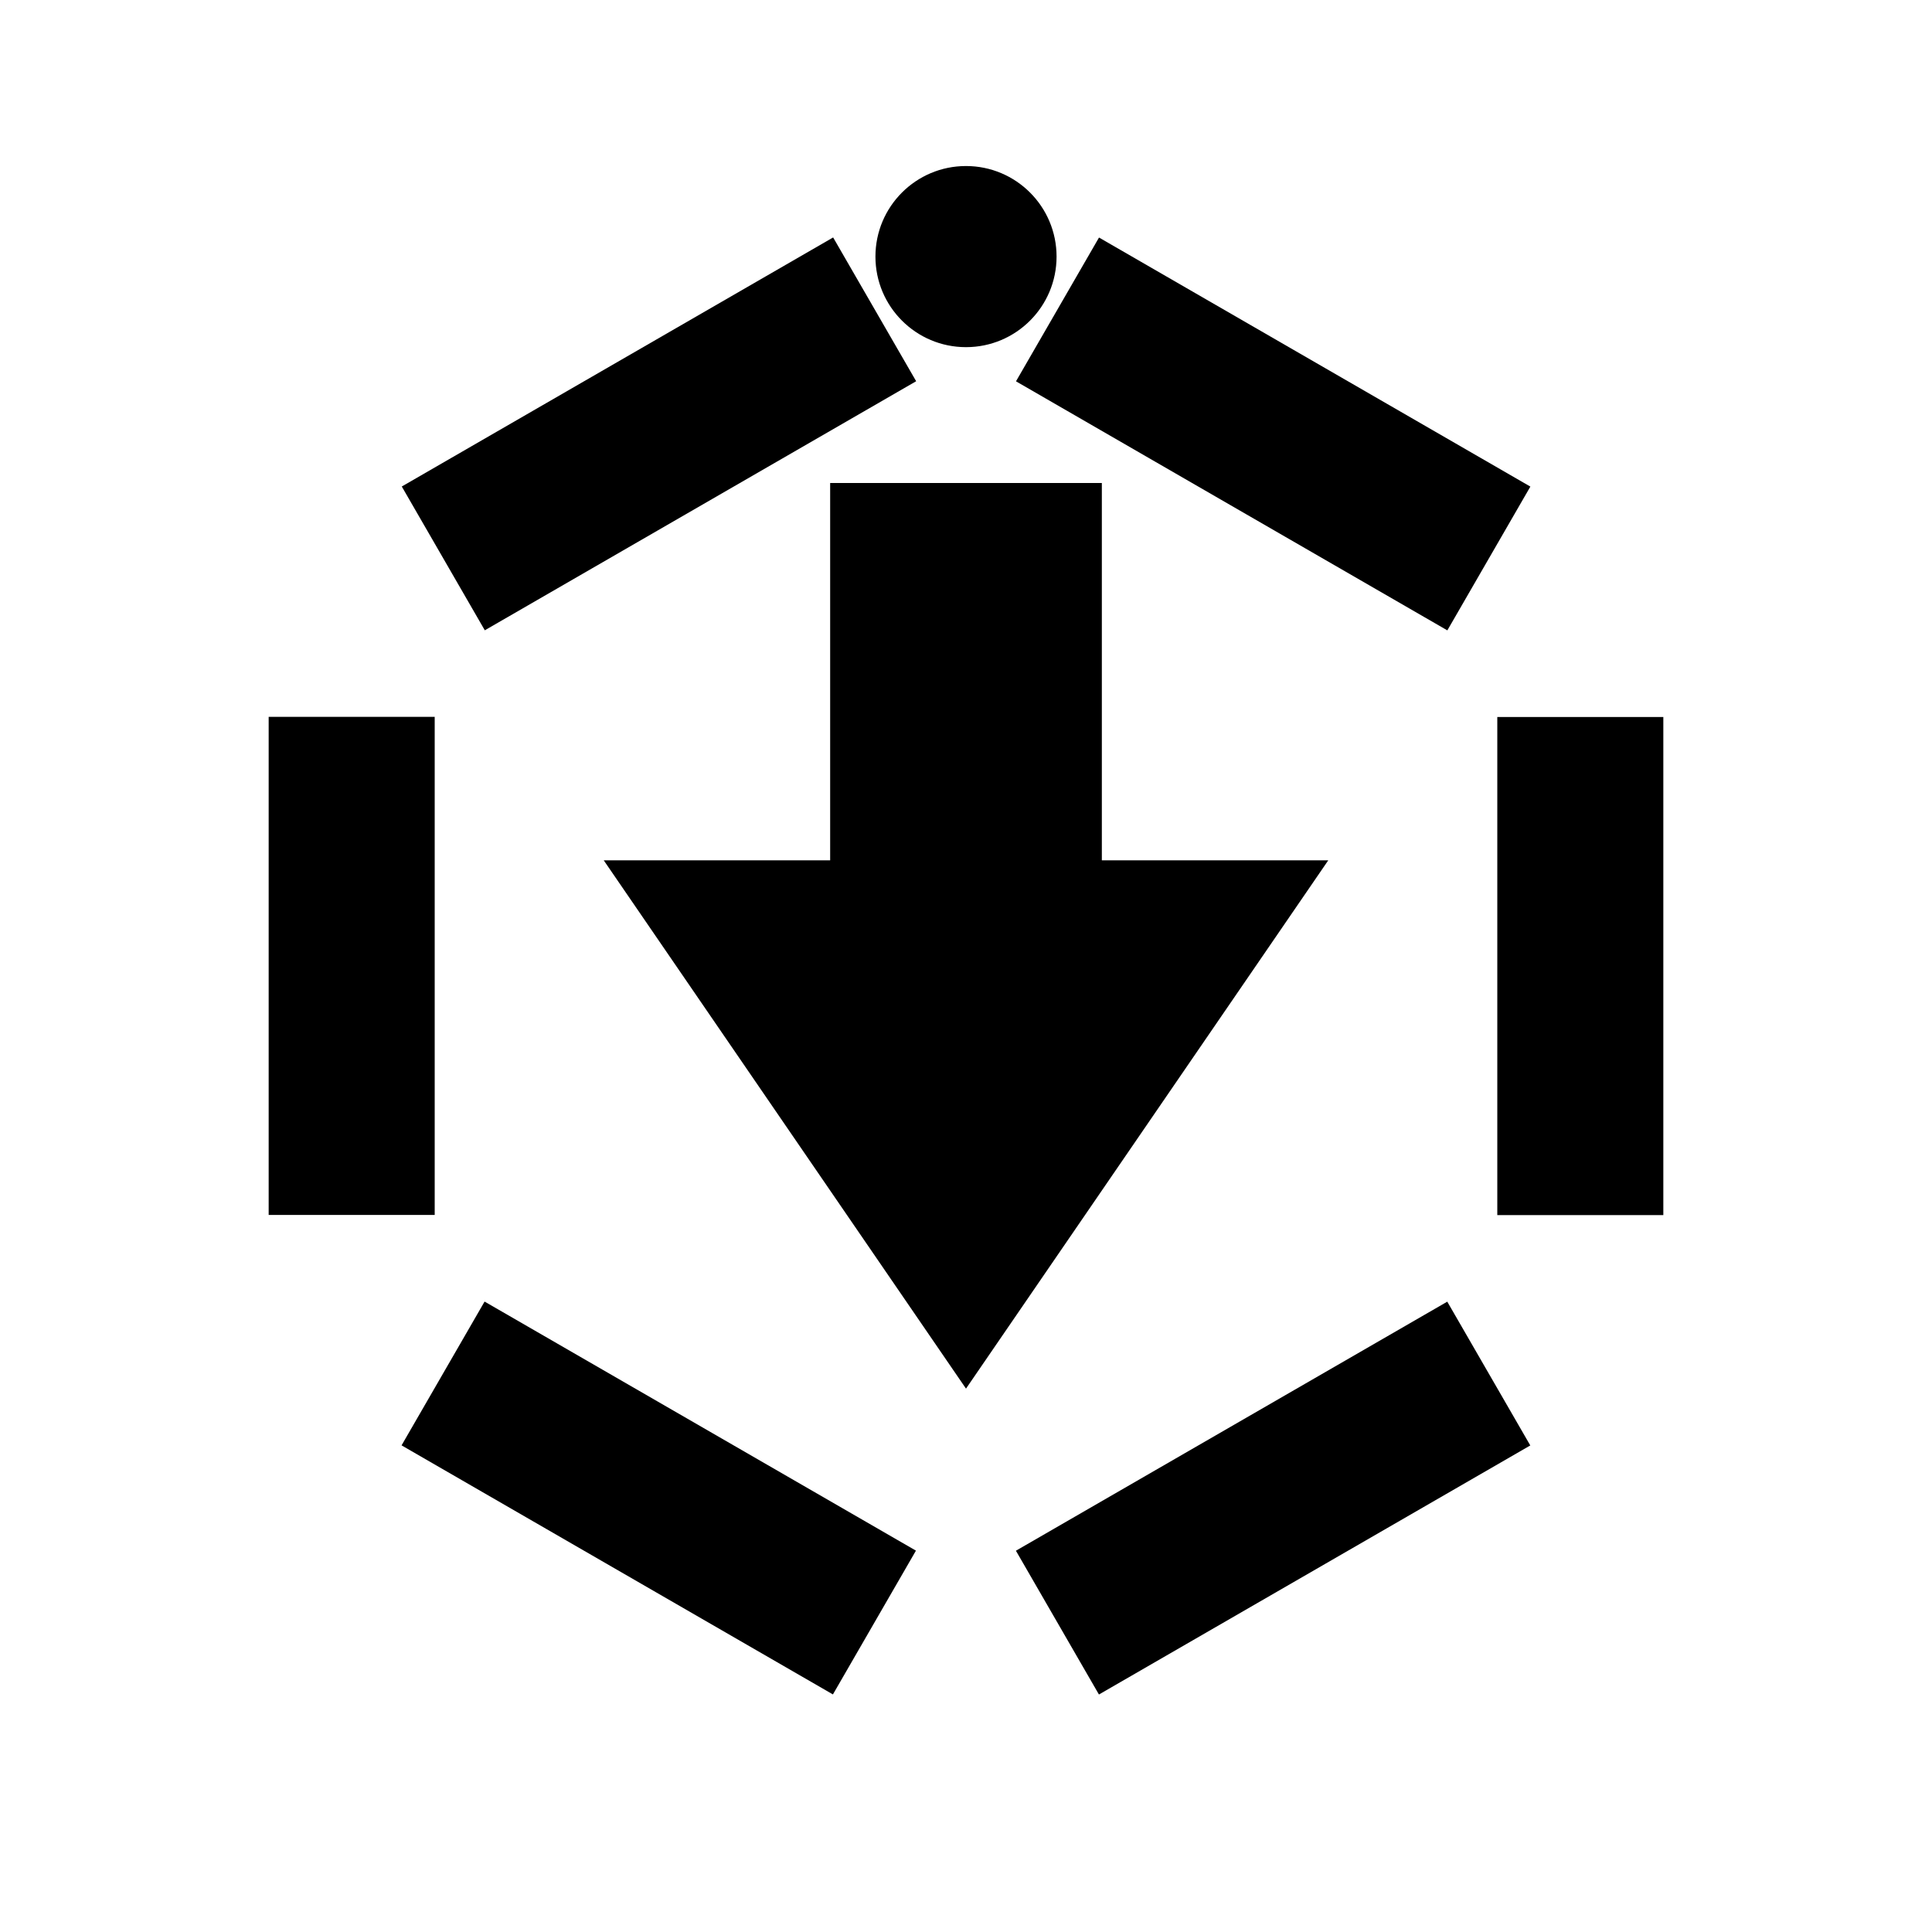
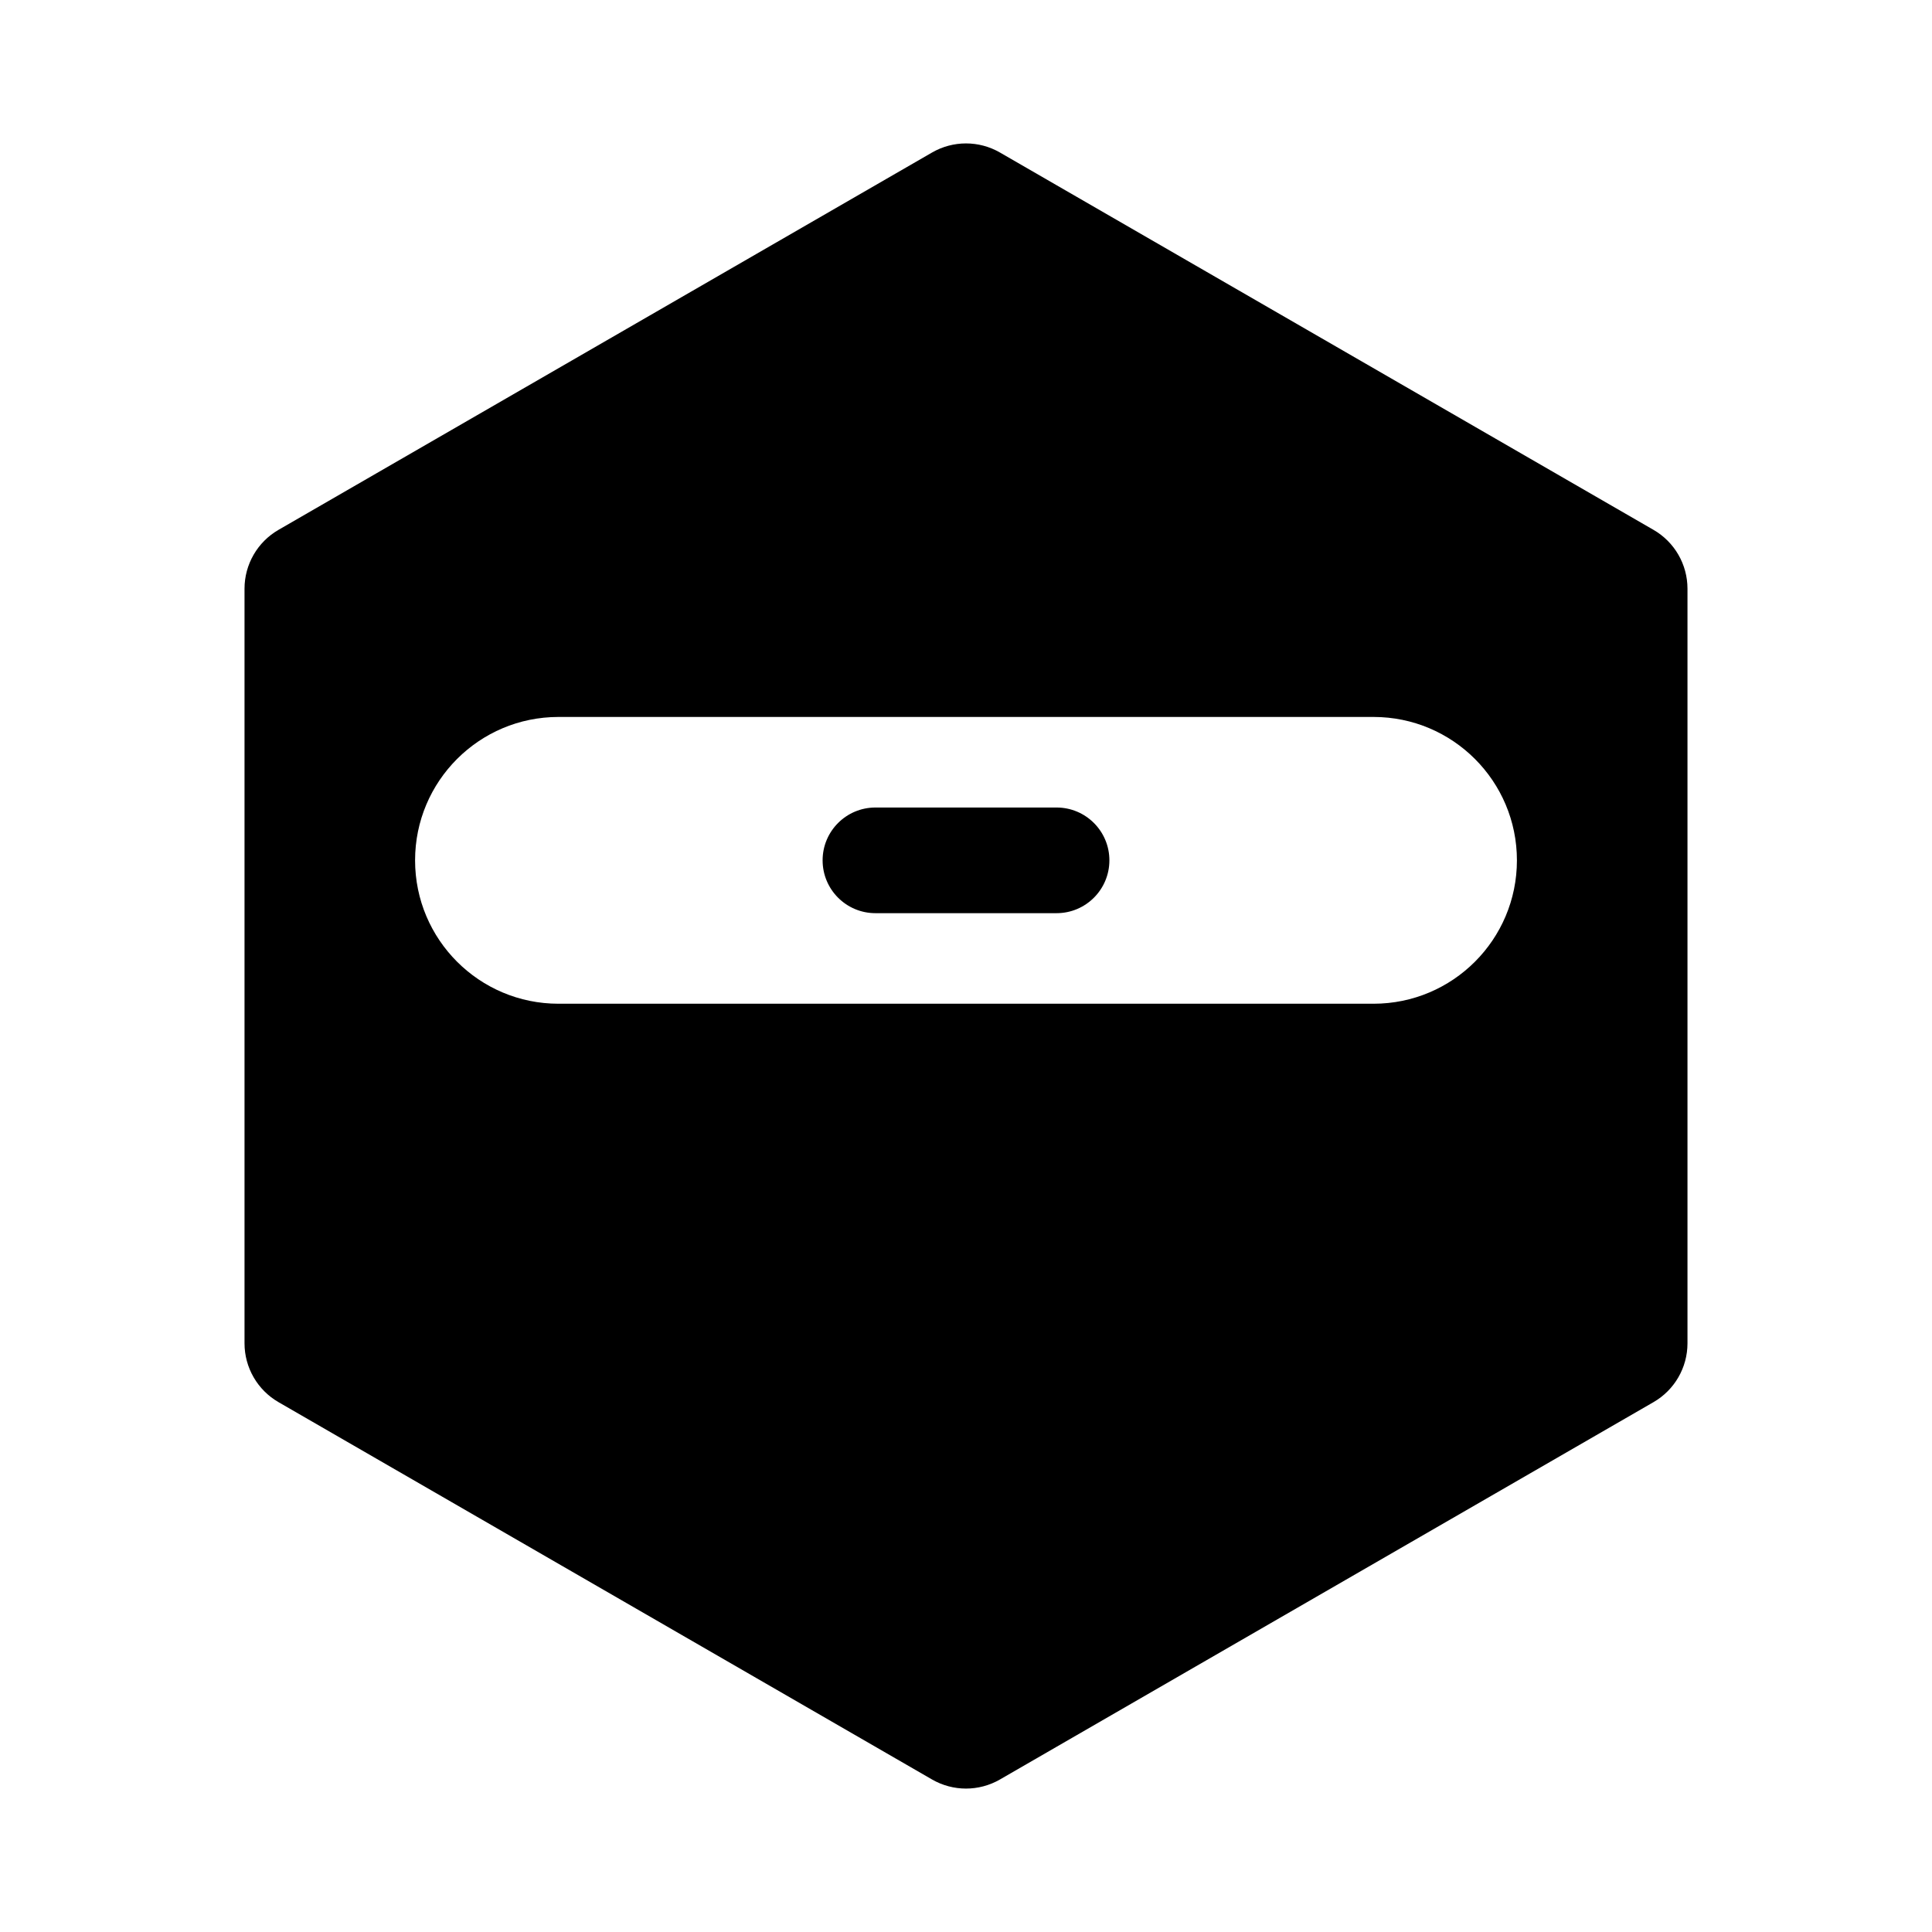
<svg xmlns="http://www.w3.org/2000/svg" viewBox="0 0 256 256" width="256" height="256" role="img" aria-label="Torrentinel">
-   <g fill="none" stroke="currentColor">
-     <path d="M128 34 L209.4 81 L209.4 175 L128 222 L46.6 175 L46.6 81 Z" stroke-width="22" stroke-dasharray="66 28" stroke-dashoffset="80" stroke-linecap="butt" />
-   </g>
-   <circle cx="128" cy="34" r="12" fill="currentColor" />
-   <path d="M110 64 H146 V114 H176 L128 184 L80 114 H110 Z" fill="currentColor" />
+   <path fill="currentColor" fill-rule="evenodd" d="M123.5 20.21 A9 9 0 0 1 132.5 20.21 L219.1 70.21 A9 9 0 0 1 223.6 78 V178 A9 9 0 0 1 219.1 185.79 L132.5 235.79 A9 9 0 0 1 123.5 235.79 L36.9 185.79 A9 9 0 0 1 32.4 178 V78 A9 9 0 0 1 36.9 70.21 Z M74 95 H182 A19 19 0 0 1 182 133 H74 A19 19 0 0 1 74 95 Z" />
+   <rect x="109" y="107" width="38" height="14" rx="7" fill="currentColor" />
</svg>
